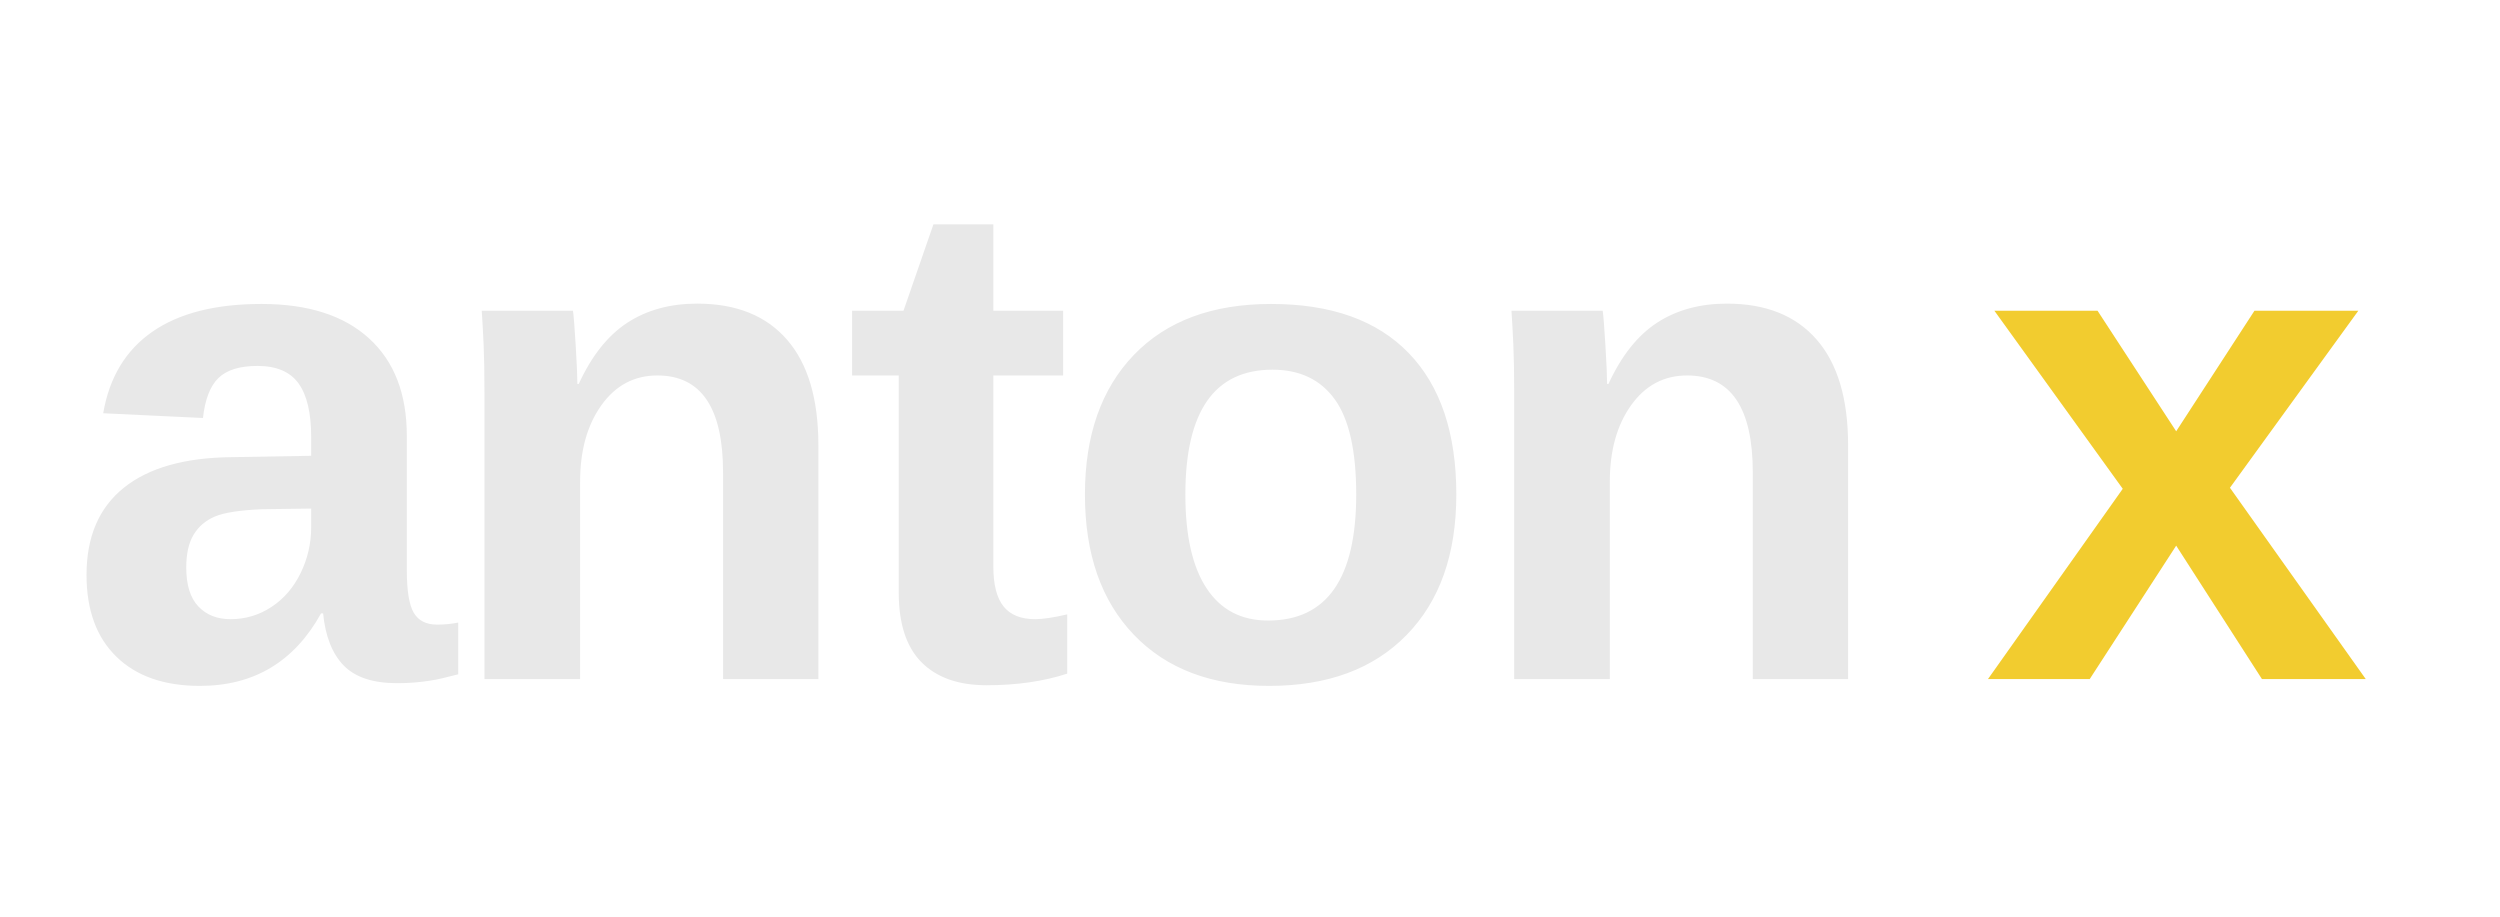
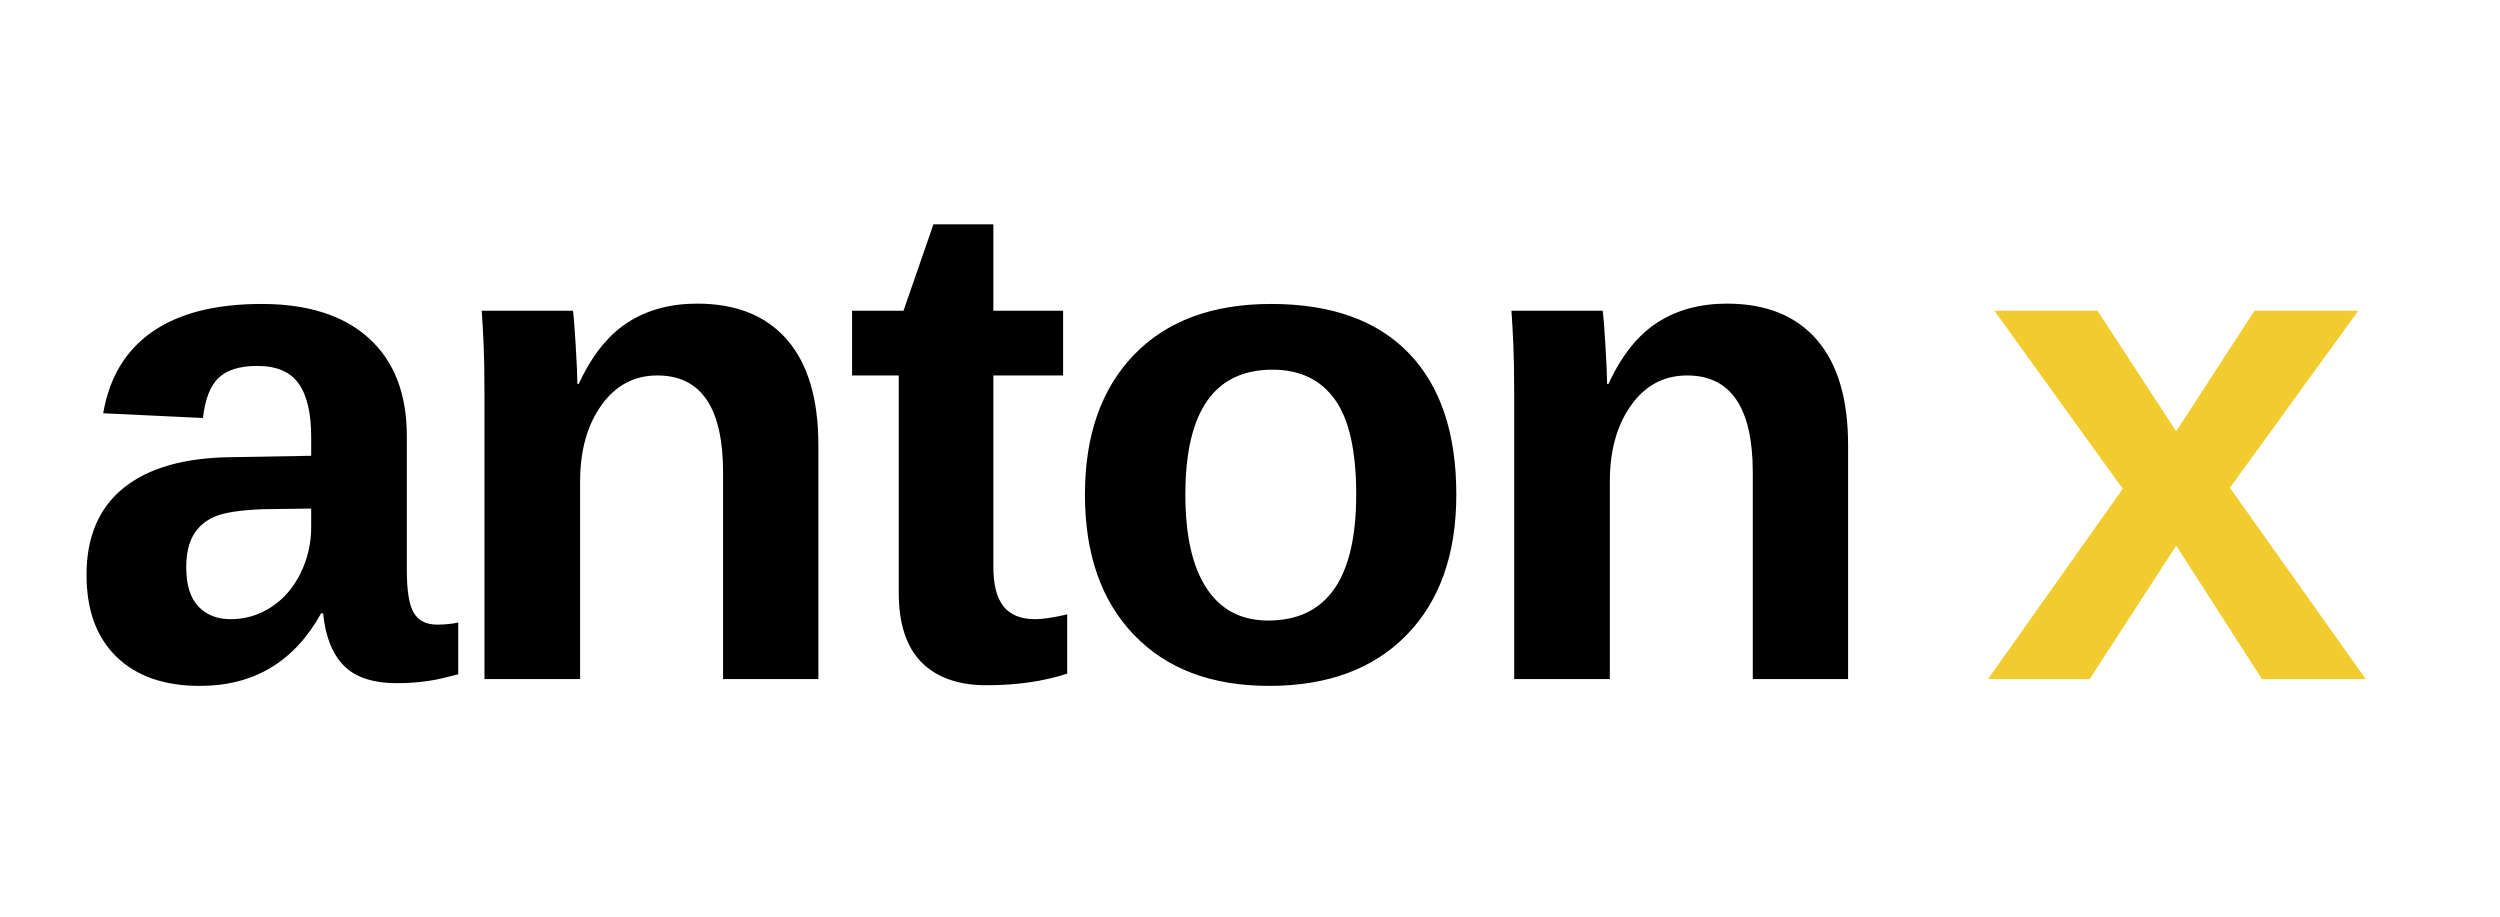
<svg xmlns="http://www.w3.org/2000/svg" width="832" height="305" viewBox="0 0 832 305" fill="none" role="img" aria-labelledby="logoTitle logoDesc">
  <rect width="832" height="305" fill="transparent" />
-   <text x="22" y="226" fill="#E8E8E8" font-family="Poppins, Montserrat, Arial, sans-serif" font-size="232" font-weight="700" letter-spacing="-6">anton</text>
+   <text x="22" y="226" fill="currentColor" font-family="Poppins, Montserrat, Arial, sans-serif" font-size="232" font-weight="700" letter-spacing="-6">anton</text>
  <text x="660" y="226" fill="#F2CC2F" font-family="Poppins, Montserrat, Arial, sans-serif" font-size="232" font-weight="700" letter-spacing="-6">x</text>
</svg>
